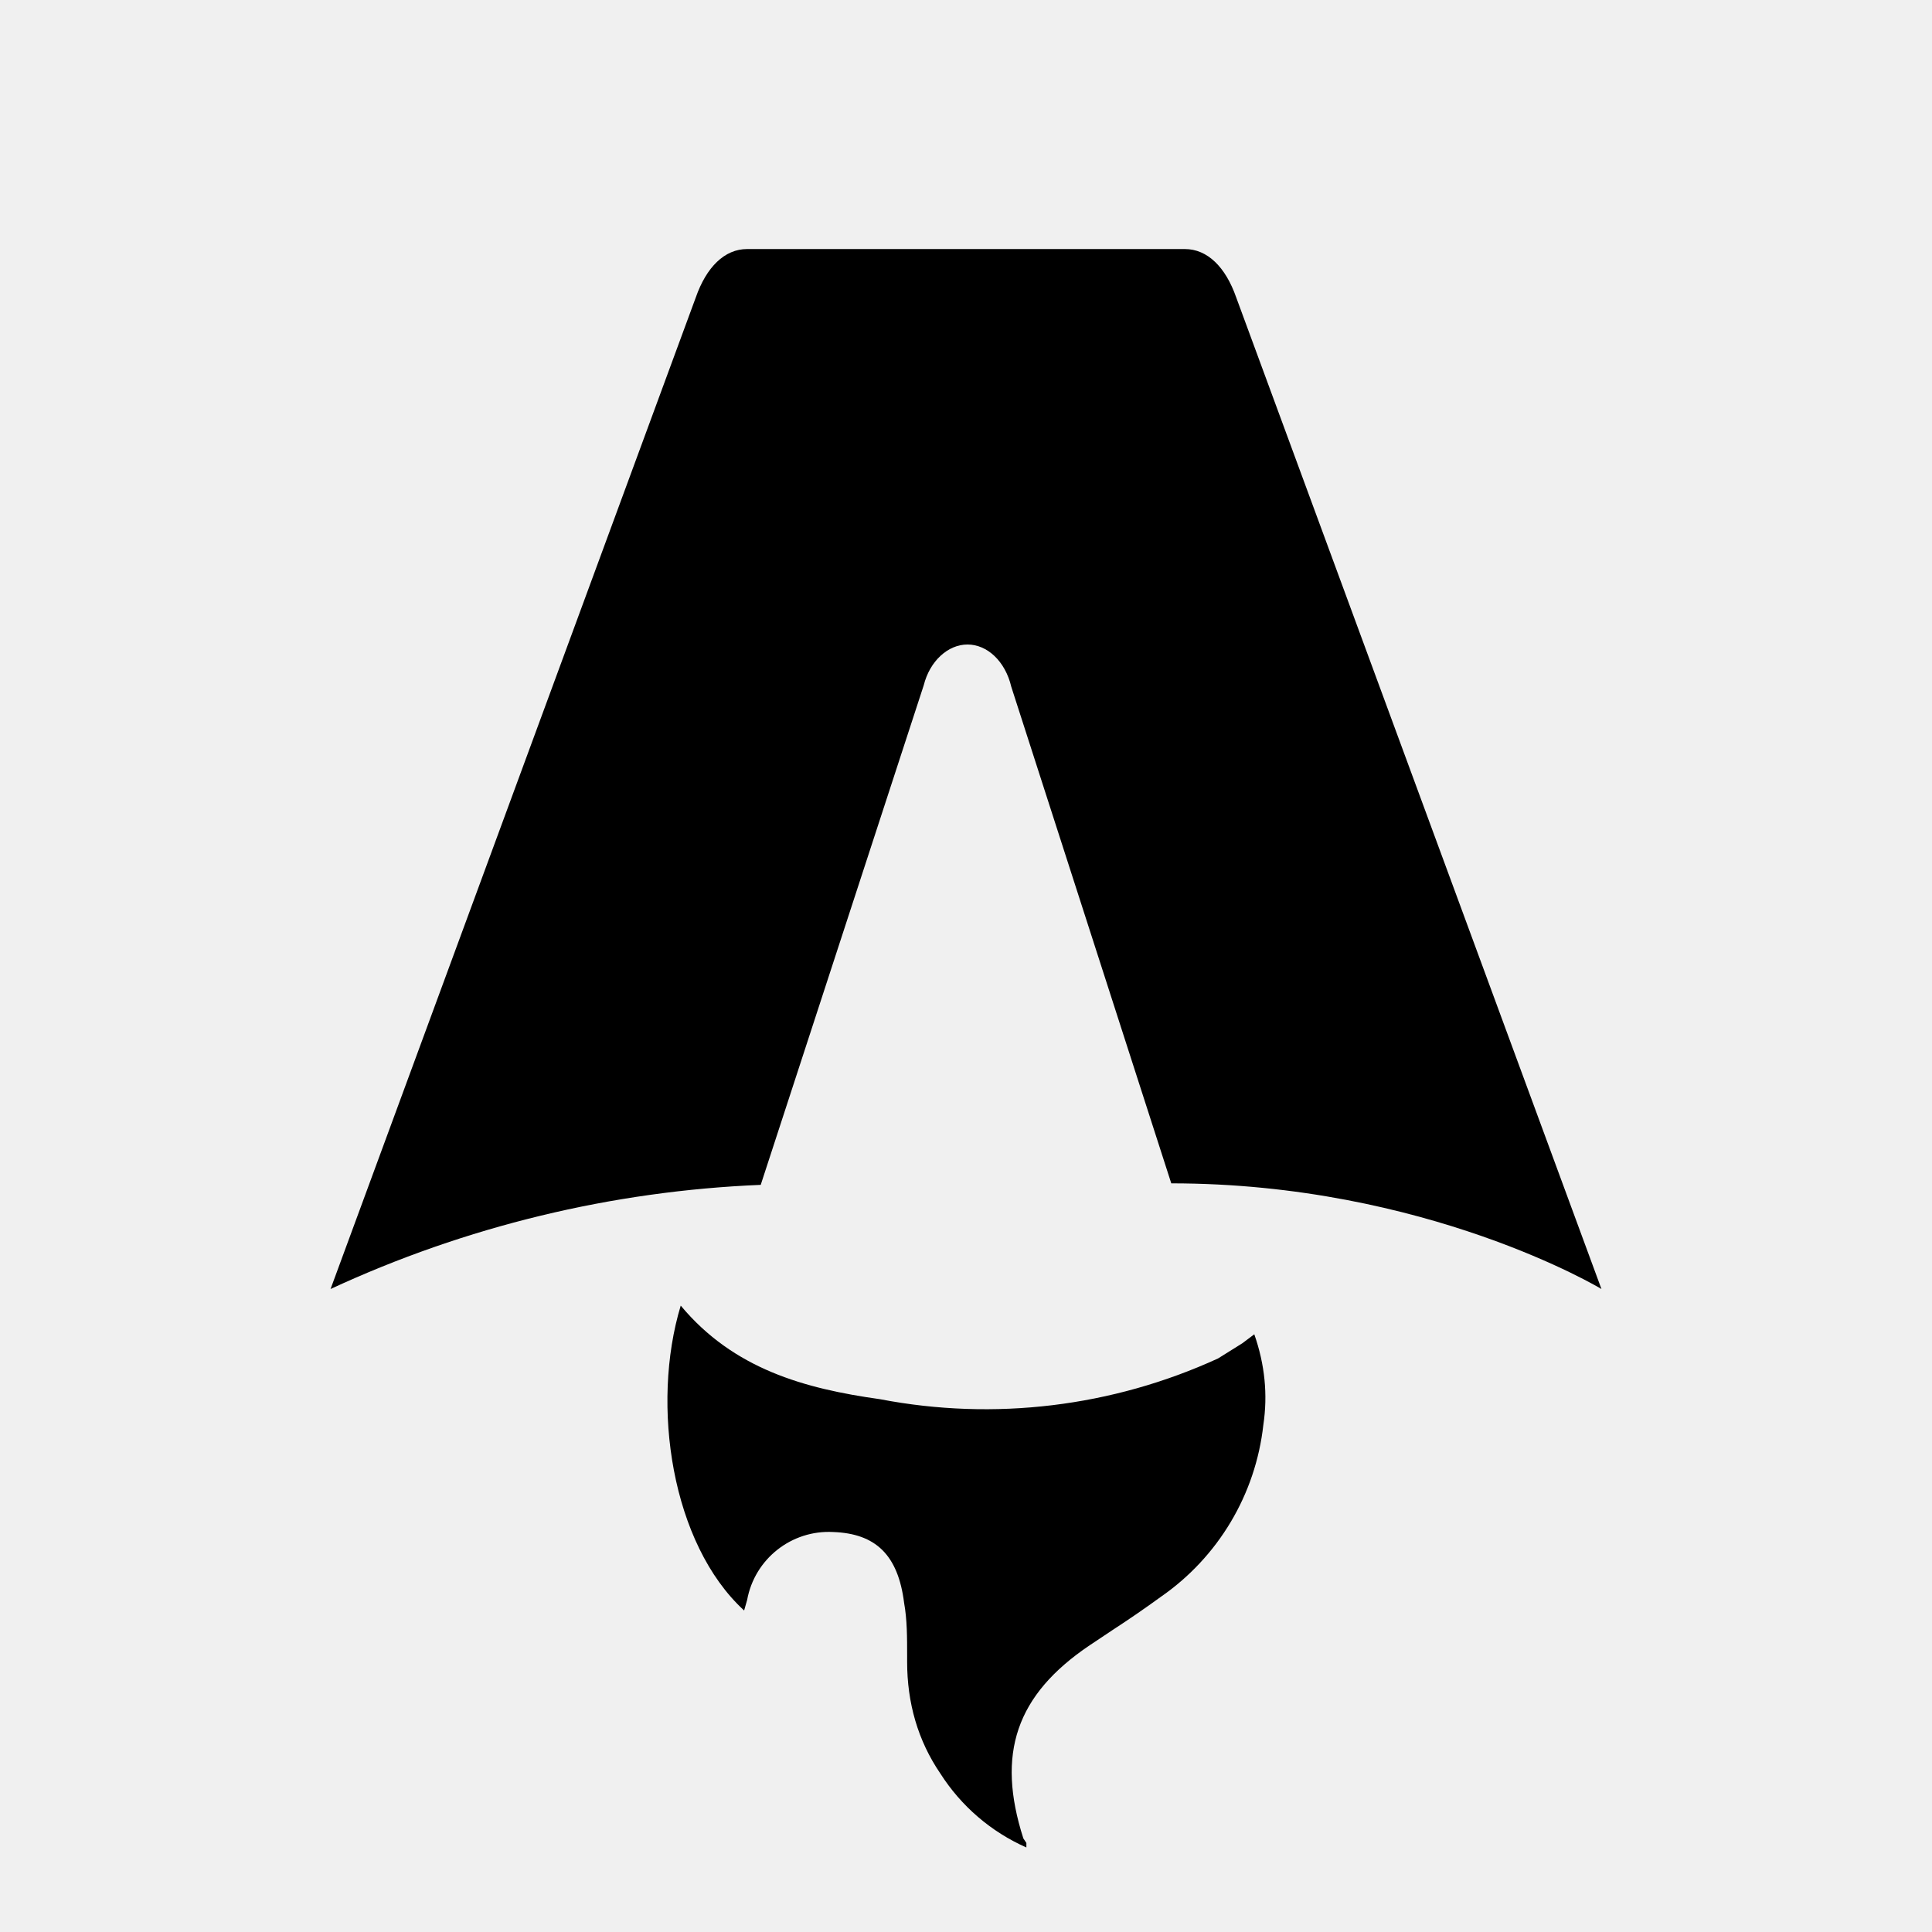
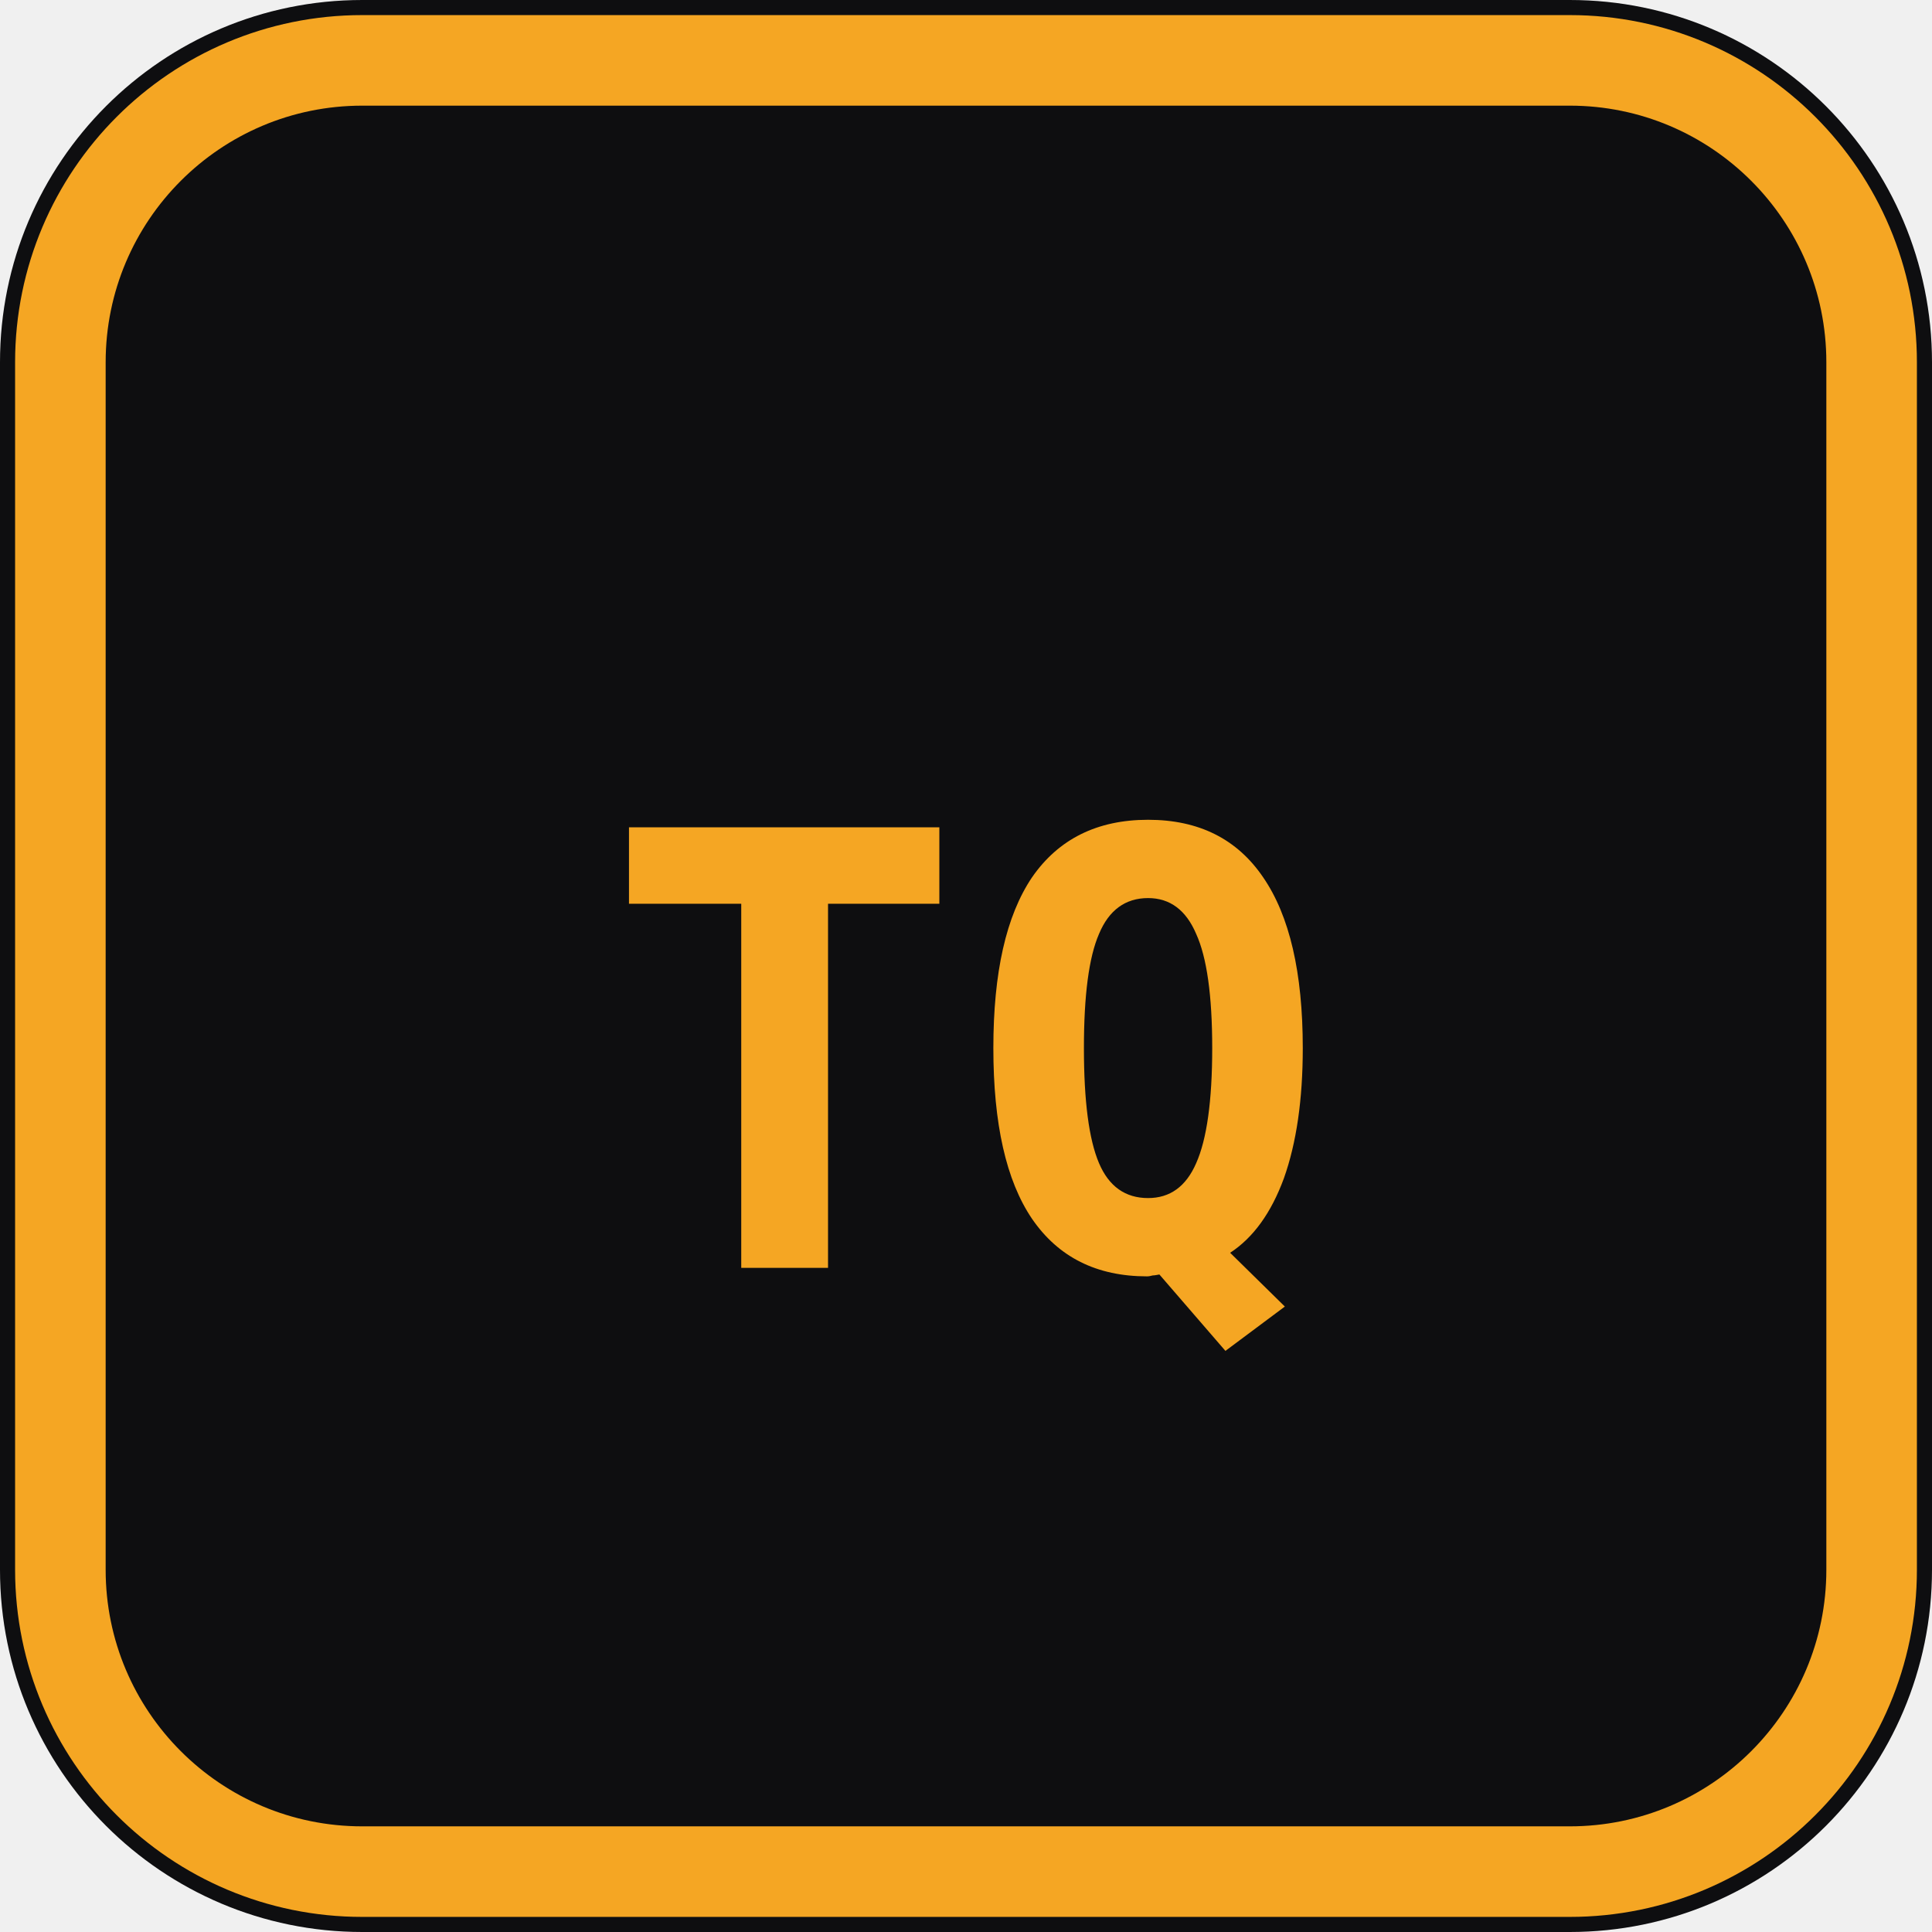
- <svg xmlns="http://www.w3.org/2000/svg" fill="none" viewBox="0 0 128 128">
-   <path d="M50.4 78.5a75.1 75.1 0 0 0-28.5 6.9l24.2-65.7c.7-2 1.9-3.2 3.4-3.2h29c1.5 0 2.7 1.2 3.4 3.2l24.2 65.7s-11.6-7-28.5-7L67 45.5c-.4-1.7-1.6-2.8-2.9-2.8-1.3 0-2.5 1.1-2.9 2.7L50.4 78.5Zm-1.1 28.2Zm-4.2-20.2c-2 6.6-.6 15.8 4.2 20.2a17.5 17.5 0 0 1 .2-.7 5.5 5.5 0 0 1 5.7-4.5c2.8.1 4.3 1.5 4.7 4.7.2 1.1.2 2.3.2 3.5v.4c0 2.7.7 5.2 2.2 7.4a13 13 0 0 0 5.7 4.9v-.3l-.2-.3c-1.8-5.6-.5-9.5 4.4-12.8l1.5-1a73 73 0 0 0 3.2-2.2 16 16 0 0 0 6.8-11.4c.3-2 .1-4-.6-6l-.8.6-1.6 1a37 37 0 0 1-22.4 2.7c-5-.7-9.7-2-13.2-6.2Z" />
-   <style>
-         path { fill: #000; }
-         @media (prefers-color-scheme: dark) {
-             path { fill: #FFF; }
-         }
-     </style>
+ <svg xmlns="http://www.w3.org/2000/svg" viewBox="0 0 32 32">
+   <rect width="32" height="32" rx="6" fill="#0e0e10" />
+   <rect x="1" y="1" width="30" height="30" rx="5" fill="none" stroke="#f5a623" stroke-width="1.5" />
+   <text x="16" y="21" font-family="monospace" font-size="10" font-weight="600" fill="#f5a623" text-anchor="middle">TQ</text>
</svg>
